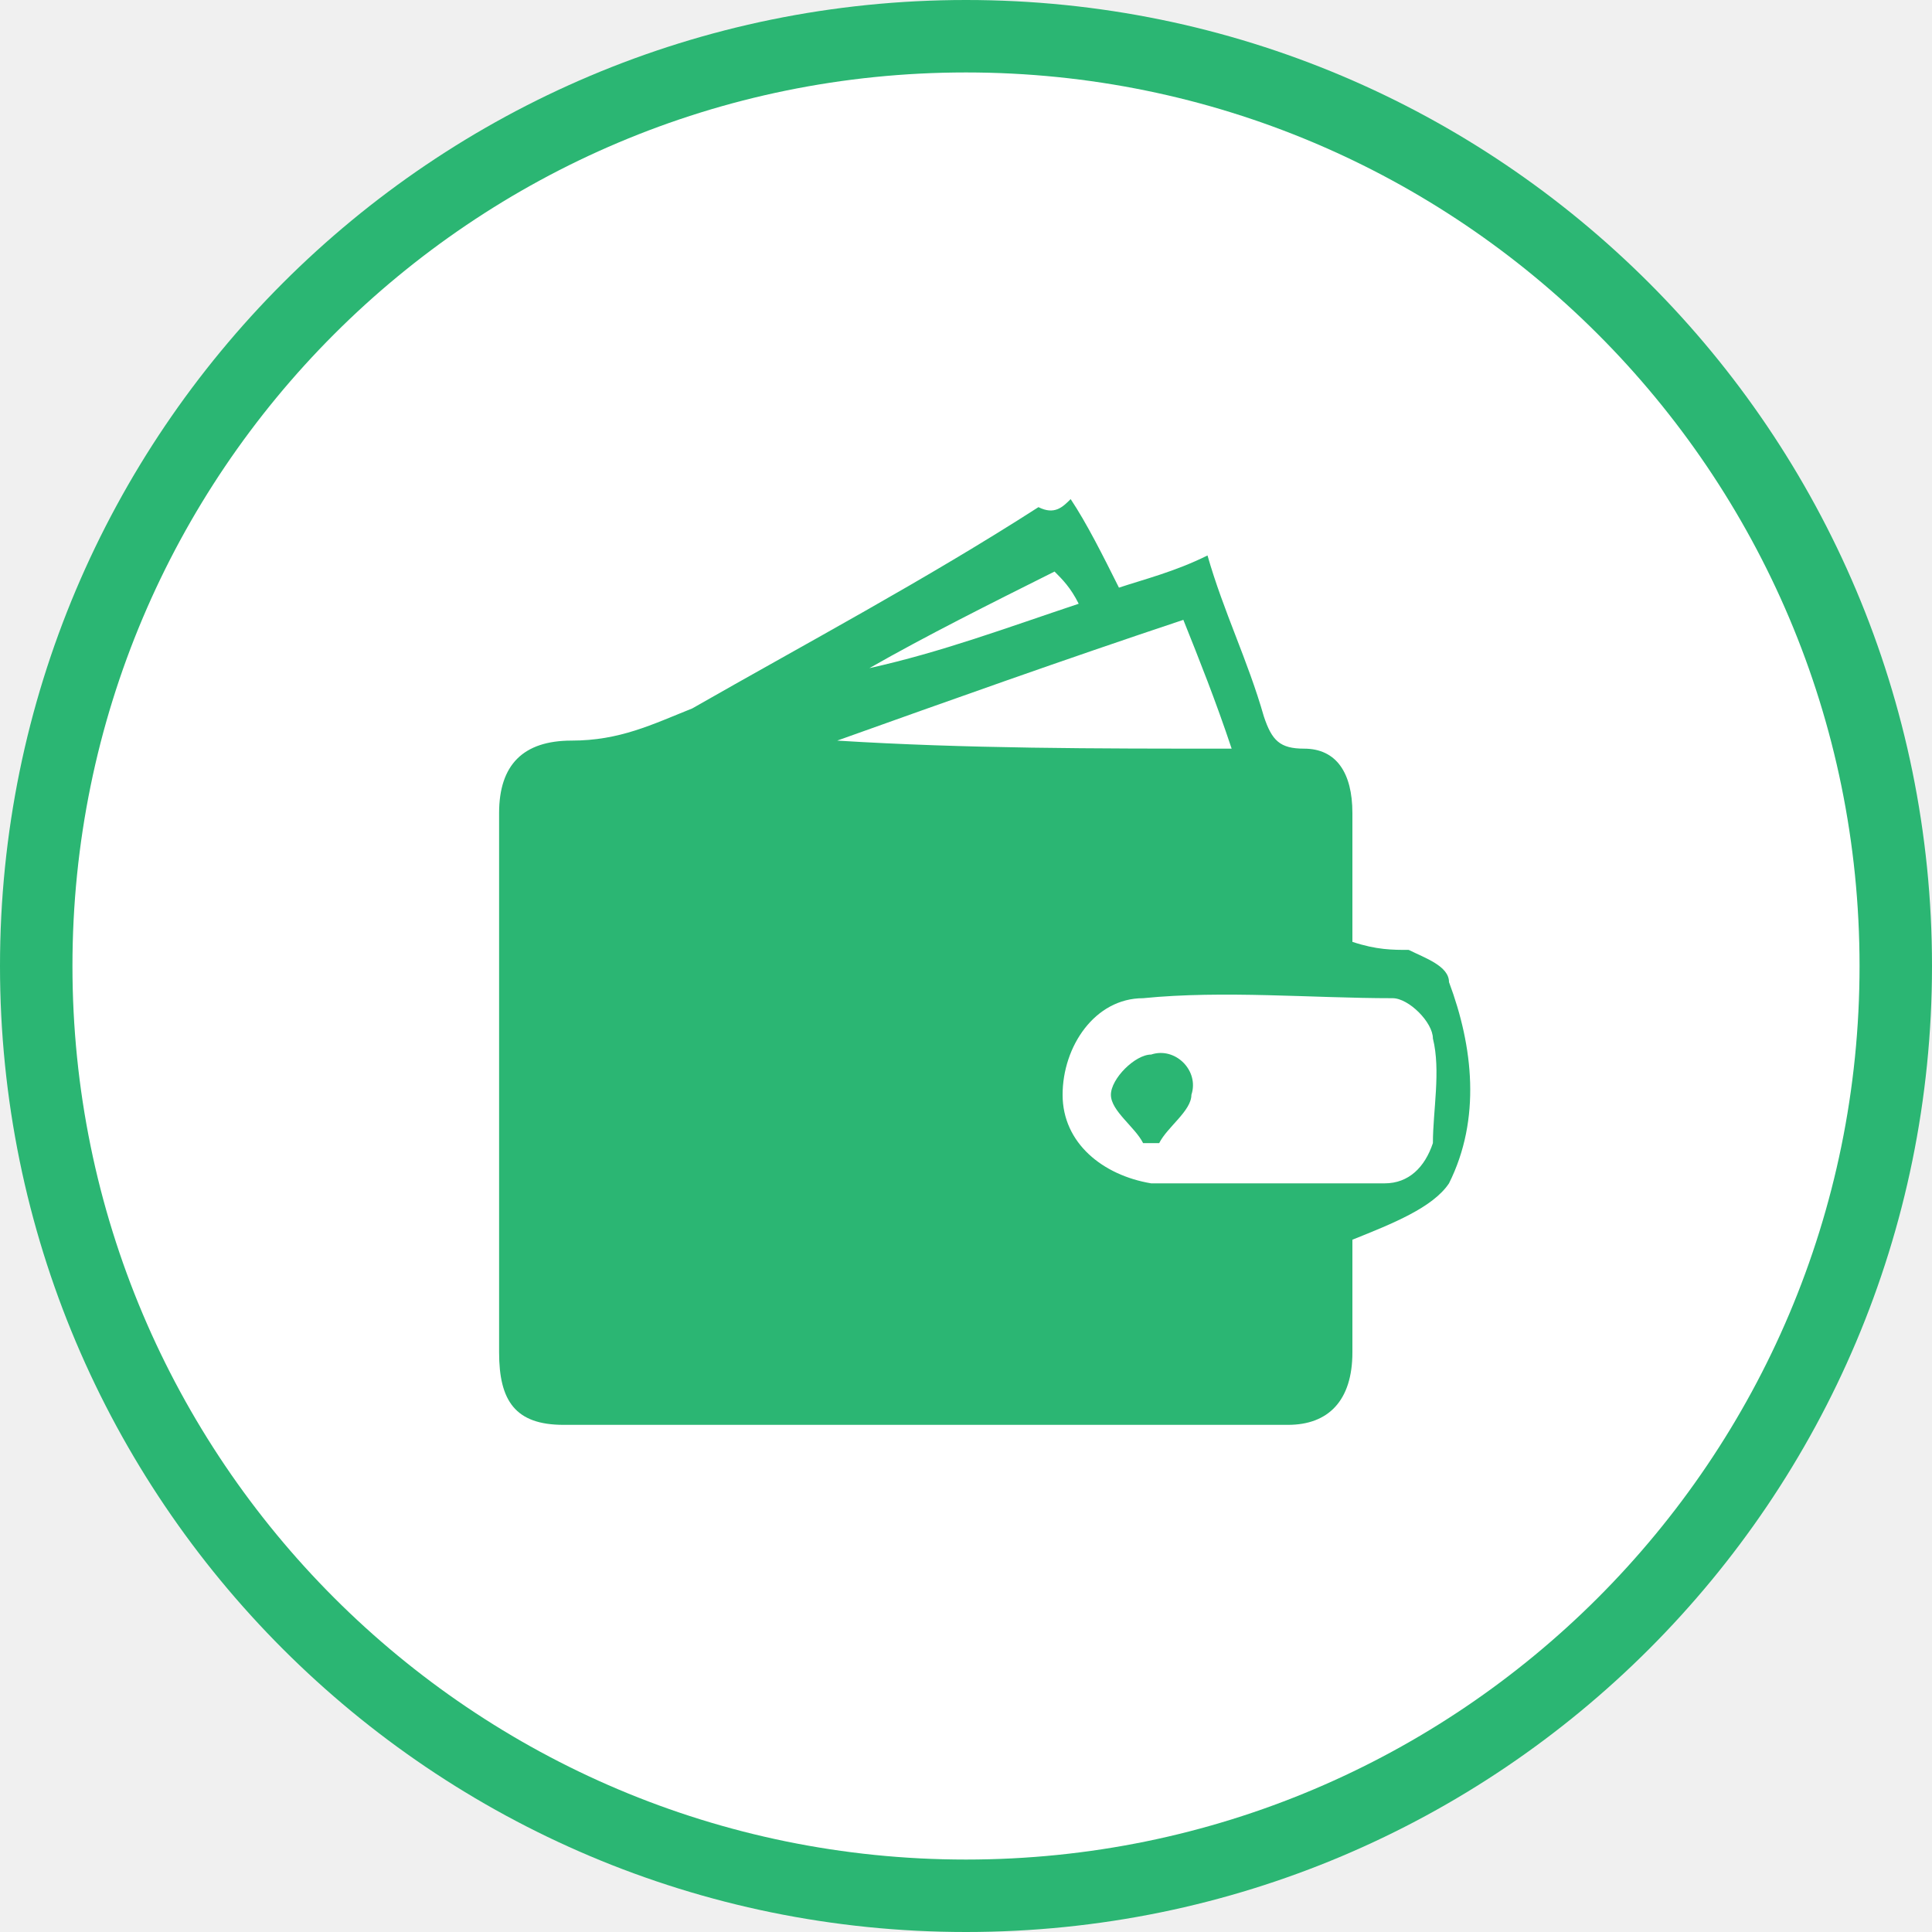
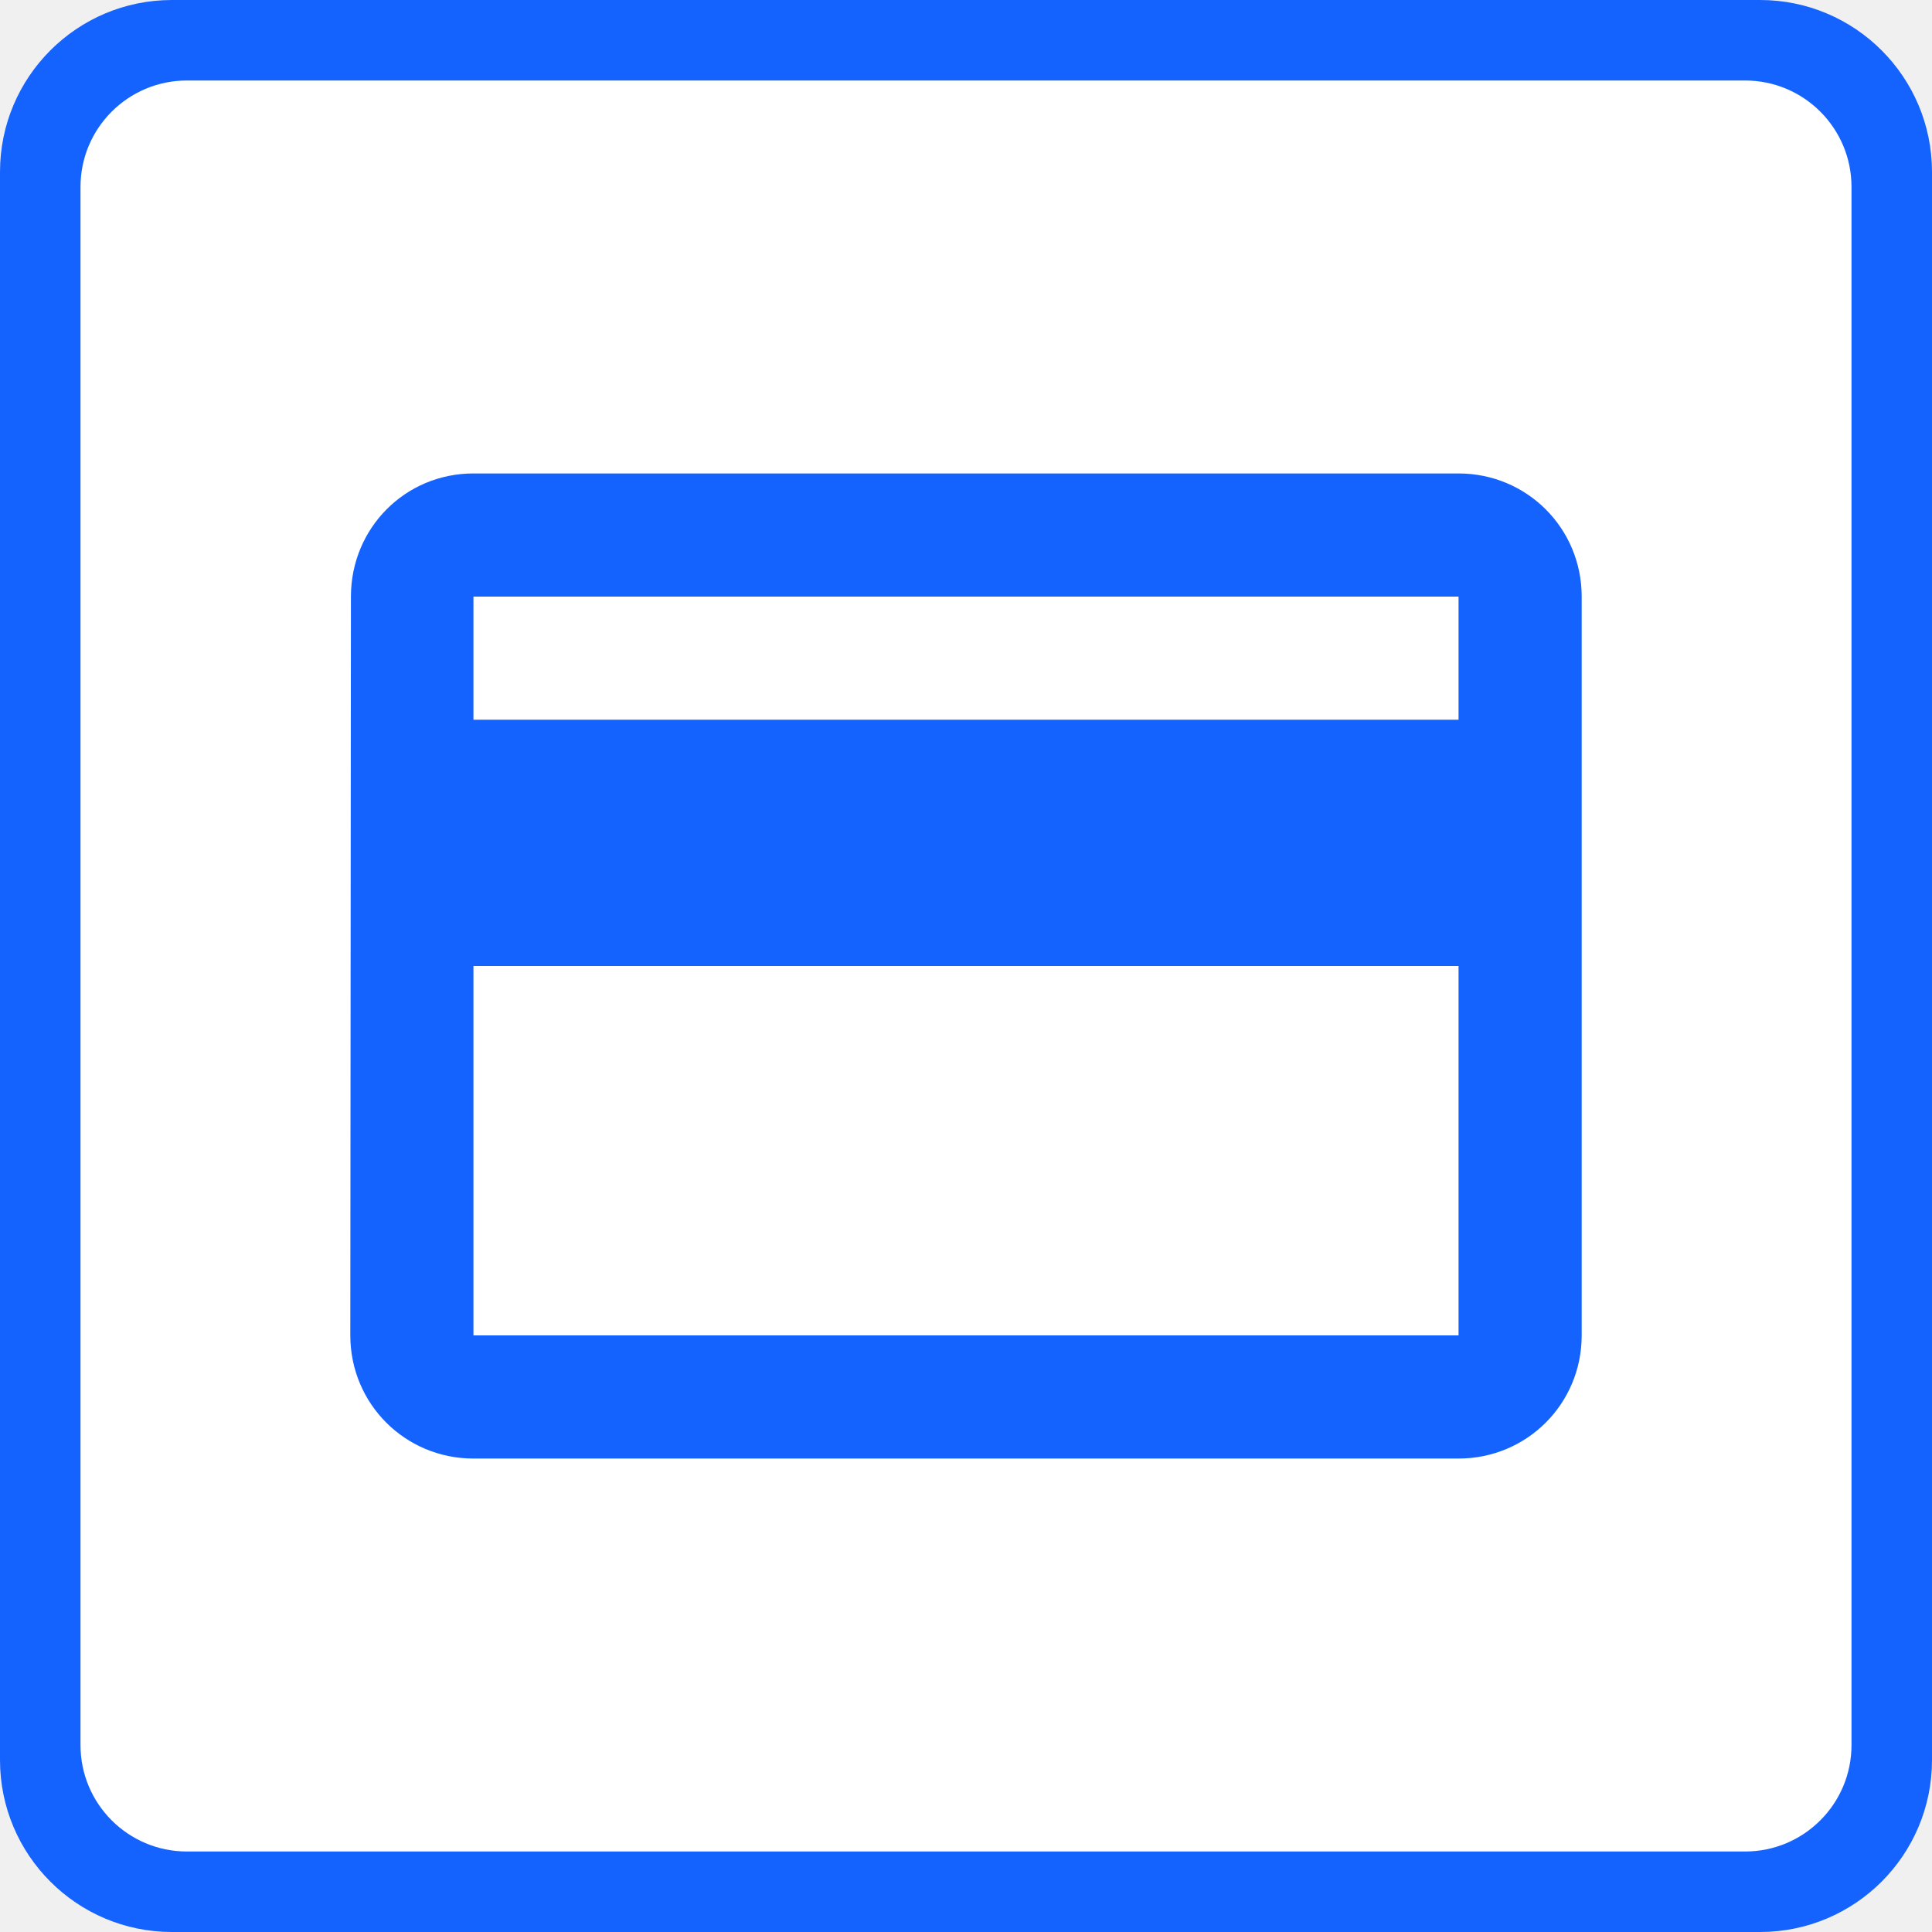
- <svg xmlns="http://www.w3.org/2000/svg" version="1.1" id="Слой_1" shape-rendering="geometricPrecision" text-rendering="geometricPrecision" image-rendering="optimizeQuality" x="0px" y="0px" viewBox="0 0 24 24" style="enable-background:new 0 0 24 24;" xml:space="preserve">
-   <style type="text/css">
- 	.st0{fill:#2BB673;}
+ <svg xmlns="http://www.w3.org/2000/svg" version="1.1" id="Слой_1" x="0px" y="0px" viewBox="0 0 24 24" style="image-rendering:optimizeQuality;shape-rendering:geometricPrecision;text-rendering:geometricPrecision" xml:space="preserve" width="24" height="24">
+   <defs id="defs19" />
+   <style type="text/css" id="style2">
+ 	.st0{fill:#00AEEF;}
	.st1{fill:#FFFFFF;}
</style>
-   <circle class="st0" cx="12" cy="12" r="12" />
-   <circle class="st1" cx="12" cy="12" r="11.1" />
-   <ellipse transform="matrix(0.7071 -0.7071 0.7071 0.7071 -4.9706 11.9998)" class="st1" cx="12" cy="12" rx="10.4" ry="10.4" />
-   <g>
-     <path class="st0" d="M13.3,6.2c0.2,0.3,0.4,0.7,0.6,1.1c0.3-0.1,0.7-0.2,1.1-0.4c0.2,0.7,0.5,1.3,0.7,2c0.1,0.3,0.2,0.4,0.5,0.4   c0.4,0,0.6,0.3,0.6,0.8s0,1.1,0,1.6c0.3,0.1,0.5,0.1,0.7,0.1c0.2,0.1,0.5,0.2,0.5,0.4c0.3,0.8,0.4,1.7,0,2.5   c-0.2,0.3-0.7,0.5-1.2,0.7c0,0.3,0,0.9,0,1.4c0,0.6-0.3,0.9-0.8,0.9c-3,0-6,0-9,0c-0.6,0-0.8-0.3-0.8-0.9c0-2.2,0-4.5,0-6.7   c0-0.6,0.3-0.9,0.9-0.9s1-0.2,1.5-0.4C10,8,11.5,7.2,12.9,6.3C13.1,6.4,13.2,6.3,13.3,6.2z M15.7,14.7L15.7,14.7c0.5,0,1,0,1.5,0   c0.3,0,0.5-0.2,0.6-0.5c0-0.4,0.1-0.9,0-1.3c0-0.2-0.3-0.5-0.5-0.5c-1,0-2.1-0.1-3.1,0c-0.6,0-1,0.6-1,1.2c0,0.6,0.5,1,1.1,1.1   C14.7,14.7,15.2,14.7,15.7,14.7z M10.4,9.2C10.4,9.3,10.4,9.3,10.4,9.2c1.6,0.1,3.2,0.1,4.9,0.1c-0.2-0.6-0.4-1.1-0.6-1.6   C13.2,8.2,11.8,8.7,10.4,9.2z M10.8,8.3C10.8,8.4,10.8,8.4,10.8,8.3c0.9-0.2,1.7-0.5,2.6-0.8c-0.1-0.2-0.2-0.3-0.3-0.4   C12.3,7.5,11.5,7.9,10.8,8.3z" />
-     <path class="st0" d="M14.2,14.2c-0.1-0.2-0.4-0.4-0.4-0.6c0-0.2,0.3-0.5,0.5-0.5c0.3-0.1,0.6,0.2,0.5,0.5c0,0.2-0.3,0.4-0.4,0.6   C14.3,14.2,14.2,14.2,14.2,14.2z" />
+   <style id="style2-675" type="text/css">
+ 	.st0{fill:#00AEEF;}
+ 	.st1{fill:#FFFFFF;}
+ </style>
+   <style type="text/css" id="style2-67">
+ 	.st0{fill:#00AEEF;}
+ 	.st1{fill:#FFFFFF;}
+ </style>
+   <style id="style2-6" type="text/css">
+ 	.st0{fill:#3F58A7;}
+ 	.st1{fill:#FFFFFF;}
+ </style>
+   <style type="text/css" id="style21">
+ 	.st0{fill:#00AEEF;}
+ 	.st1{fill:#FFFFFF;}
+ </style>
+   <style type="text/css" id="style60">
+ 	.st0{fill:url(#SVGID_1_);}
+ 	.st1{fill:#FFFFFF;}
+ </style>
+   <style type="text/css" id="style818">
+ 	.st0{fill:#21409A;}
+ 	.st1{fill:#FFFFFF;}
+ </style>
+   <rect style="opacity:1;fill:#1463ff;fill-opacity:1;fill-rule:nonzero;stroke:none;stroke-width:7;stroke-linecap:round;stroke-linejoin:miter;stroke-miterlimit:4;stroke-dasharray:none;stroke-opacity:1;paint-order:stroke markers fill" id="rect893" width="24" height="24" x="0" y="0" ry="2.136" rx="2.136" />
+   <rect rx="1.322" ry="1.322" y="1" x="1" height="22" width="22" id="rect895" style="opacity:1;fill:#ffffff;fill-opacity:1;fill-rule:nonzero;stroke:none;stroke-width:7;stroke-linecap:round;stroke-linejoin:miter;stroke-miterlimit:4;stroke-dasharray:none;stroke-opacity:1;paint-order:stroke markers fill" />
+   <g style="display:none" id="Rounded" display="none" transform="translate(28.47458,27.97634)">
+     <g id="ui_x5F_spec_x5F_header_copy_5">
+ 	</g>
+     <path style="display:inline" display="inline" d="M 20,4 H 4 C 2.89,4 2.01,4.89 2.01,6 L 2,18 c 0,1.11 0.89,2 2,2 h 16 c 1.11,0 2,-0.89 2,-2 V 6 C 22,4.89 21.11,4 20,4 Z M 19,18 H 5 C 4.45,18 4,17.55 4,17 v -5 h 16 v 5 c 0,0.55 -0.45,1 -1,1 z M 20,8 H 4 V 7 C 4,6.45 4.45,6 5,6 h 14 c 0.55,0 1,0.45 1,1 z" id="path828" />
  </g>
+   <g style="display:none" id="Sharp" display="none" transform="translate(28.47458,27.97634)">
+     <g id="ui_x5F_spec_x5F_header_copy_4">
+ 	</g>
+     <path style="display:inline" display="inline" d="M 22,4 H 2 V 20 H 22 Z M 20,18 H 4 V 12 H 20 Z M 20,8 H 4 V 6 h 16 z" id="path832" />
+   </g>
+   <g id="Outline" transform="matrix(0.7648305,0,0,0.7648305,2.822034,2.822033)" style="fill:#1463ff;fill-opacity:1;stroke-width:1.307">
+     <g style="display:none;fill:#1463ff;fill-opacity:1;stroke-width:1.307" id="ui_x5F_spec_x5F_header" display="none">
+ 	</g>
+     <path d="M 20,4 H 4 C 2.89,4 2.01,4.89 2.01,6 L 2,18 c 0,1.11 0.89,2 2,2 h 16 c 1.11,0 2,-0.89 2,-2 V 6 C 22,4.89 21.11,4 20,4 Z m 0,14 H 4 V 12 H 20 Z M 20,8 H 4 V 6 h 16 z" id="path836" style="fill:#1463ff;fill-opacity:1;stroke-width:1.307" />
+   </g>
+   <g style="display:none" id="Duotone" display="none" transform="translate(28.47458,27.97634)">
+     <g id="ui_x5F_spec_x5F_header_copy_2">
+ 	</g>
+     <g style="display:inline" display="inline" id="g846">
+       <rect style="opacity:0.3" x="4" y="6" width="16" height="2" id="rect840" />
+       <rect style="opacity:0.3" x="4" y="12" width="16" height="6" id="rect842" />
+       <path d="M 20,4 H 4 C 2.89,4 2.01,4.89 2.01,6 L 2,18 c 0,1.11 0.89,2 2,2 h 16 c 1.11,0 2,-0.89 2,-2 V 6 C 22,4.89 21.11,4 20,4 Z m 0,14 H 4 V 12 H 20 Z M 20,8 H 4 V 6 h 16 z" id="path844" />
+     </g>
+   </g>
+   <g style="display:none" id="Material" display="none" transform="translate(28.47458,27.97634)">
+     <g id="ui_x5F_spec_x5F_header_copy">
+ 	</g>
+     <path style="display:inline" display="inline" d="M 20,4 H 4 C 2.89,4 2.01,4.89 2.01,6 L 2,18 c 0,1.11 0.89,2 2,2 h 16 c 1.11,0 2,-0.89 2,-2 V 6 C 22,4.89 21.11,4 20,4 Z m 0,14 H 4 V 12 H 20 Z M 20,8 H 4 V 6 h 16 z" id="path850" />
+   </g>
+   <style id="style836" type="text/css">
+ 	.st0{fill:#4598C5;}
+ </style>
+   <style id="style860" type="text/css">
+ 	.st0{fill:#4598C5;}
+ </style>
</svg>
